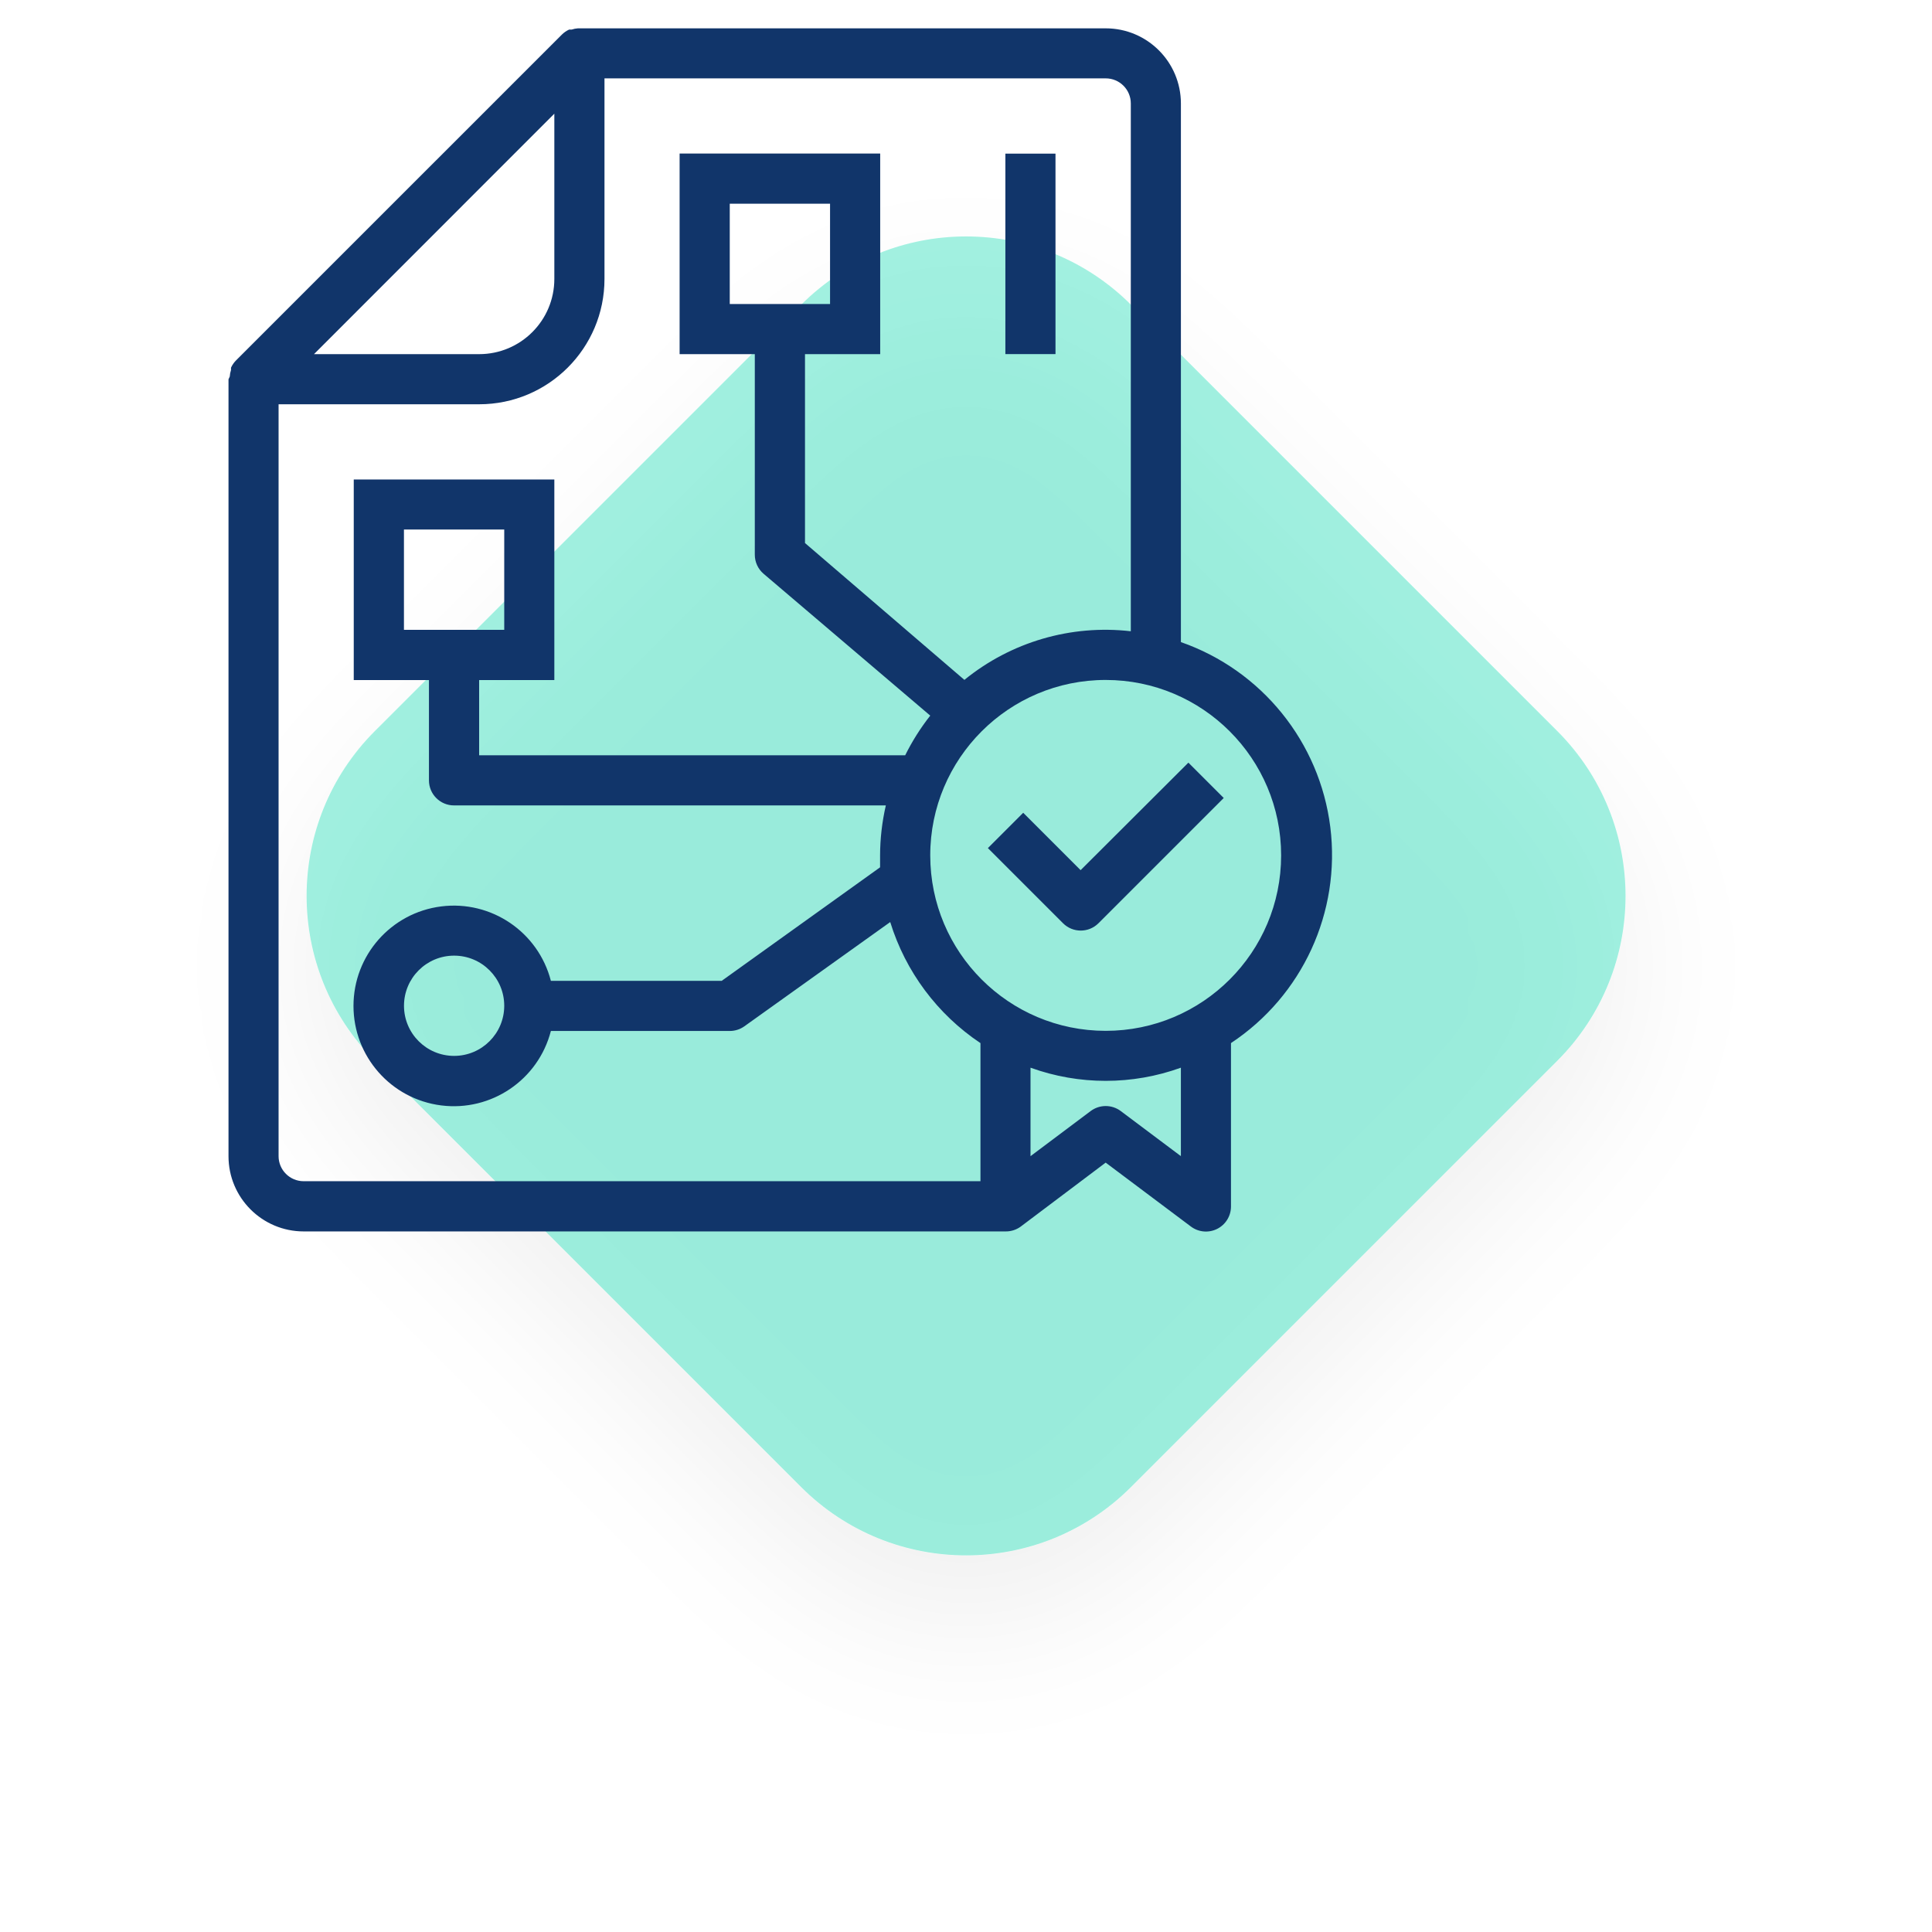
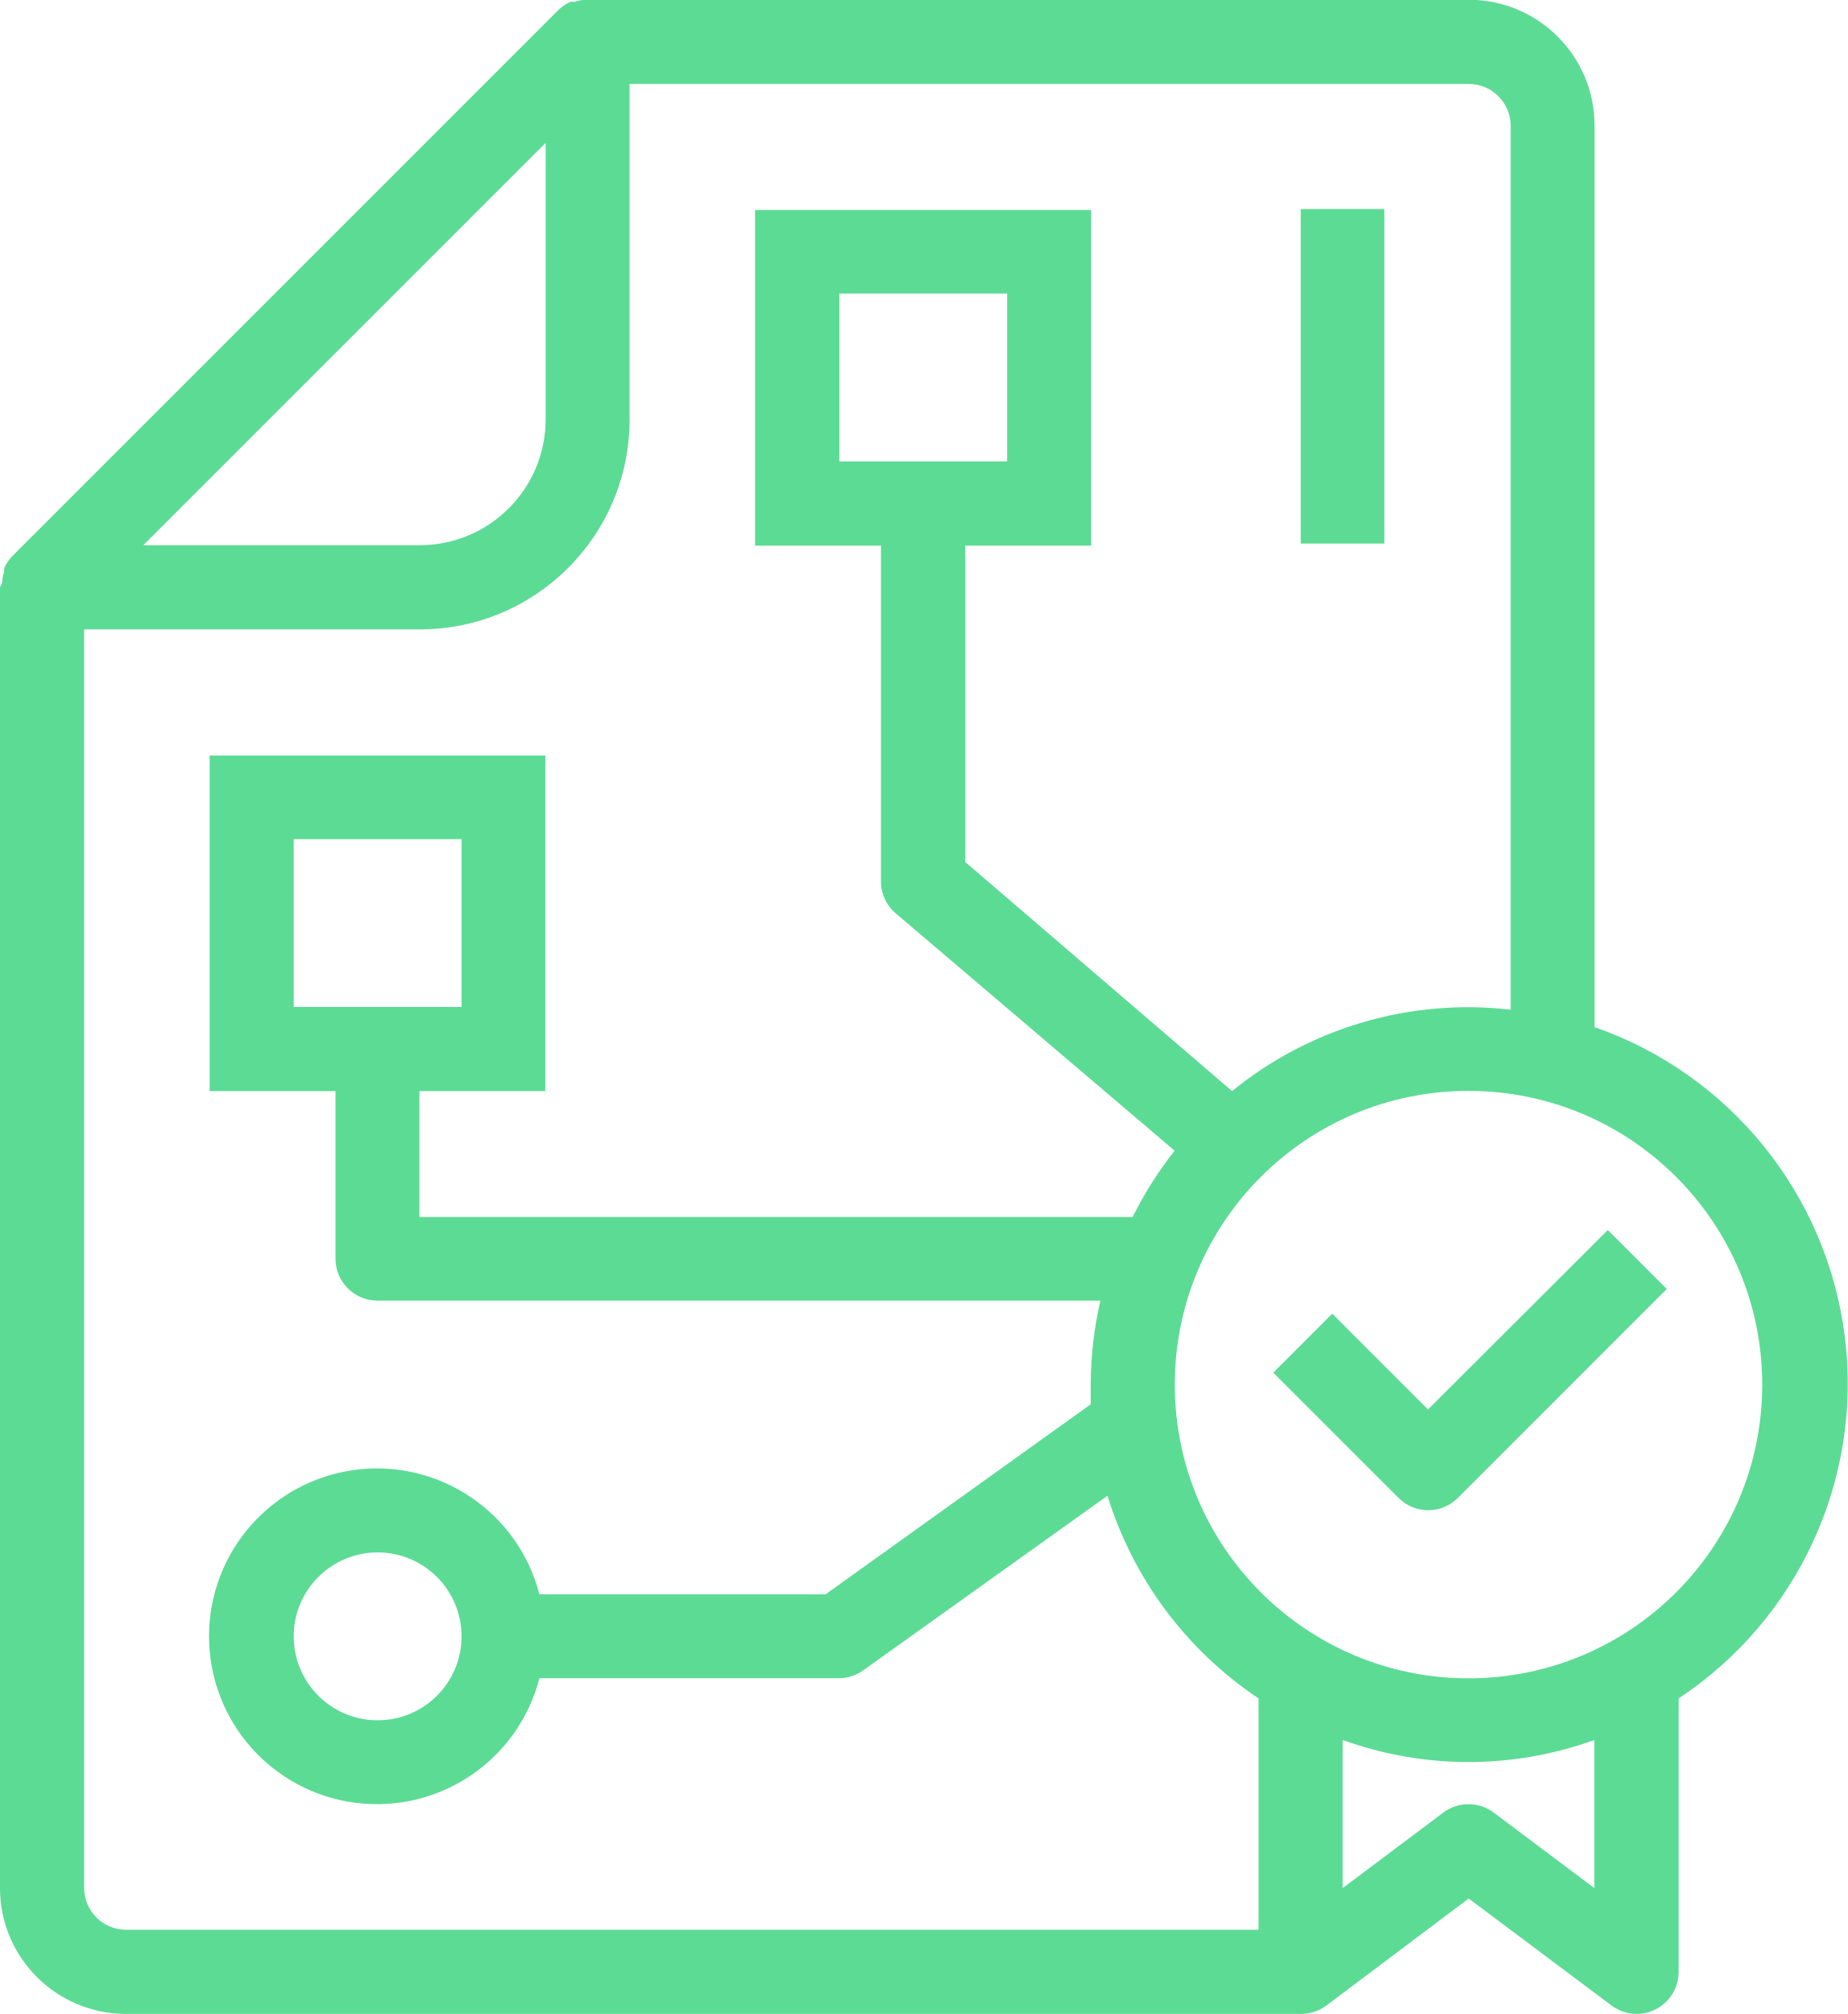
- <svg xmlns="http://www.w3.org/2000/svg" width="82.834" height="82.834" viewBox="0 0 82.834 82.834">
-   <defs>
-     <filter id="Rectangle_16" x="0" y="0" width="82.834" height="82.834" filterUnits="userSpaceOnUse">
-       <feOffset dy="3" input="SourceAlpha" />
-       <feGaussianBlur stdDeviation="3" result="blur" />
-       <feFlood flood-opacity="0.161" />
-       <feComposite operator="in" in2="blur" />
-       <feComposite in="SourceGraphic" />
-     </filter>
-   </defs>
-   <g id="Group_2719" data-name="Group 2719" transform="translate(-1107.75 -1232.701)">
-     <g id="Group_2641" data-name="Group 2641" transform="translate(1116.75 1233.916)">
-       <g transform="matrix(1, 0, 0, 1, -9, -1.22)" filter="url(#Rectangle_16)">
-         <rect id="Rectangle_16-2" data-name="Rectangle 16" width="45.844" height="45.844" rx="10" transform="translate(41.42 6) rotate(45)" fill="#00d9ac" opacity="0.36" />
-       </g>
-       <g id="Group_73" data-name="Group 73" transform="translate(0.798 0)">
-         <g id="Group_72" data-name="Group 72">
-           <g id="Group_71" data-name="Group 71">
-             <path id="Path_269" data-name="Path 269" d="M1137.788,851.109a7.522,7.522,0,1,1,7.521-7.521,7.522,7.522,0,0,1-7.521,7.521Zm3.224,5.373-2.579-1.934a1.076,1.076,0,0,0-1.29,0l-2.579,1.934v-3.793a9.485,9.485,0,0,0,6.447,0v3.793ZM1112,850.034a2.149,2.149,0,1,1-2.149-2.149,2.149,2.149,0,0,1,2.149,2.149Zm-4.3-16.118v-4.3h4.3v4.3Zm13.969-13.969v-4.3h4.3v4.3Zm10.746,37.609H1103.4a1.075,1.075,0,0,1-1.075-1.074V824.245h8.6a5.373,5.373,0,0,0,5.373-5.373v-8.6h21.491a1.075,1.075,0,0,1,1.075,1.075v22.63a9.564,9.564,0,0,0-7.135,2.085l-6.834-5.867v-8.1h3.224v-8.6h-8.6v8.6h3.224v8.6a1.074,1.074,0,0,0,.376.817l7.146,6.082a9.7,9.7,0,0,0-1.074,1.7h-18.267v-3.224h3.224v-8.6h-8.6v8.6h3.224v4.3a1.074,1.074,0,0,0,1.075,1.074h18.514a9.687,9.687,0,0,0-.247,2.149v.505l-6.791,4.868H1114a4.3,4.3,0,1,0,0,2.149h7.672a1.076,1.076,0,0,0,.623-.2l6.254-4.47a9.67,9.67,0,0,0,3.869,5.19v5.931Zm-18.267-45.765v7.081a3.224,3.224,0,0,1-3.224,3.224h-7.081l10.3-10.305Zm26.864,22.694V811.351a3.224,3.224,0,0,0-3.224-3.224h-22.63a1.057,1.057,0,0,0-.269.054h-.108a1.066,1.066,0,0,0-.311.215L1100.5,822.365a1.083,1.083,0,0,0-.215.312v.1a1.069,1.069,0,0,0-.053.279l-.054.118v33.311a3.224,3.224,0,0,0,3.224,3.224h30.087a1.077,1.077,0,0,0,.645-.2l3.653-2.75,3.653,2.74a1.074,1.074,0,0,0,1.719-.859v-7.006a9.67,9.67,0,0,0-2.149-17.193v.053Z" transform="translate(-1100.179 -808.127)" fill="#11356a" />
-           </g>
-           <path id="Path_270" data-name="Path 270" d="M1172.5,878.827l-2.461-2.461-1.515,1.515,3.224,3.224a1.075,1.075,0,0,0,1.515,0l5.373-5.373-1.515-1.515-4.62,4.609Z" transform="translate(-1135.967 -842.734)" fill="#11356a" />
-           <path id="Path_271" data-name="Path 271" d="M1170.1,819.405h2.149V828H1170.1v-8.6Z" transform="translate(-1136.793 -814.033)" fill="#11356a" />
-         </g>
-       </g>
+ <svg xmlns="http://www.w3.org/2000/svg" id="Group_73" data-name="Group 73" width="50.453" height="55" viewBox="0 0 50.453 55">
+   <g id="Group_72" data-name="Group 72">
+     <g id="Group_71" data-name="Group 71">
+       <path id="Path_269" data-name="Path 269" d="M1140.283,853.96a8.021,8.021,0,1,1,8.021-8.02,8.021,8.021,0,0,1-8.021,8.02Zm3.438,5.729-2.75-2.063a1.147,1.147,0,0,0-1.375,0l-2.75,2.063v-4.045a10.114,10.114,0,0,0,6.875,0v4.045Zm-30.937-6.875a2.292,2.292,0,1,1-2.292-2.292,2.292,2.292,0,0,1,2.292,2.292Zm-4.583-17.187v-4.583h4.583v4.583Zm14.9-14.9v-4.583h4.583v4.583Zm11.458,40.1h-30.937a1.146,1.146,0,0,1-1.146-1.146V825.315h9.167a5.729,5.729,0,0,0,5.729-5.729v-9.167h22.917a1.146,1.146,0,0,1,1.146,1.146V835.7a10.2,10.2,0,0,0-7.609,2.223l-7.287-6.256v-8.639h3.438v-9.167H1120.8v9.167h3.437v9.167a1.146,1.146,0,0,0,.4.871l7.62,6.485a10.343,10.343,0,0,0-1.145,1.81h-19.479v-3.437h3.438v-9.166h-9.167v9.166h3.437V842.5a1.146,1.146,0,0,0,1.146,1.146h19.743a10.324,10.324,0,0,0-.264,2.292v.539l-7.242,5.19h-7.814a4.584,4.584,0,1,0,0,2.291h8.181a1.148,1.148,0,0,0,.664-.217l6.669-4.767a10.311,10.311,0,0,0,4.125,5.534v6.325Zm-19.479-48.8v7.551a3.438,3.438,0,0,1-3.437,3.438h-7.551l10.989-10.989Zm28.646,24.2v-24.67a3.438,3.438,0,0,0-3.438-3.437h-24.131a1.126,1.126,0,0,0-.287.057h-.115a1.133,1.133,0,0,0-.332.229l-14.9,14.9a1.153,1.153,0,0,0-.23.333v.1a1.143,1.143,0,0,0-.057.3l-.057.126v35.521a3.438,3.438,0,0,0,3.438,3.438H1135.7a1.149,1.149,0,0,0,.688-.218l3.9-2.933,3.9,2.921a1.145,1.145,0,0,0,1.833-.916V854.51a10.312,10.312,0,0,0-2.291-18.333v.057Z" transform="translate(-1100.179 -808.127)" fill="#5cdb95" />
    </g>
+     <path id="Path_270" data-name="Path 270" d="M1172.75,879.116l-2.615-2.615-1.61,1.61,3.426,3.426a1.143,1.143,0,0,0,1.61,0l5.709-5.71-1.61-1.61-4.91,4.9Z" transform="translate(-1133.752 -840.626)" fill="#5cdb95" />
+     <path id="Path_271" data-name="Path 271" d="M1170.1,819.405h2.284v9.135H1170.1v-9.135Z" transform="translate(-1134.578 -813.696)" fill="#5cdb95" />
  </g>
</svg>
